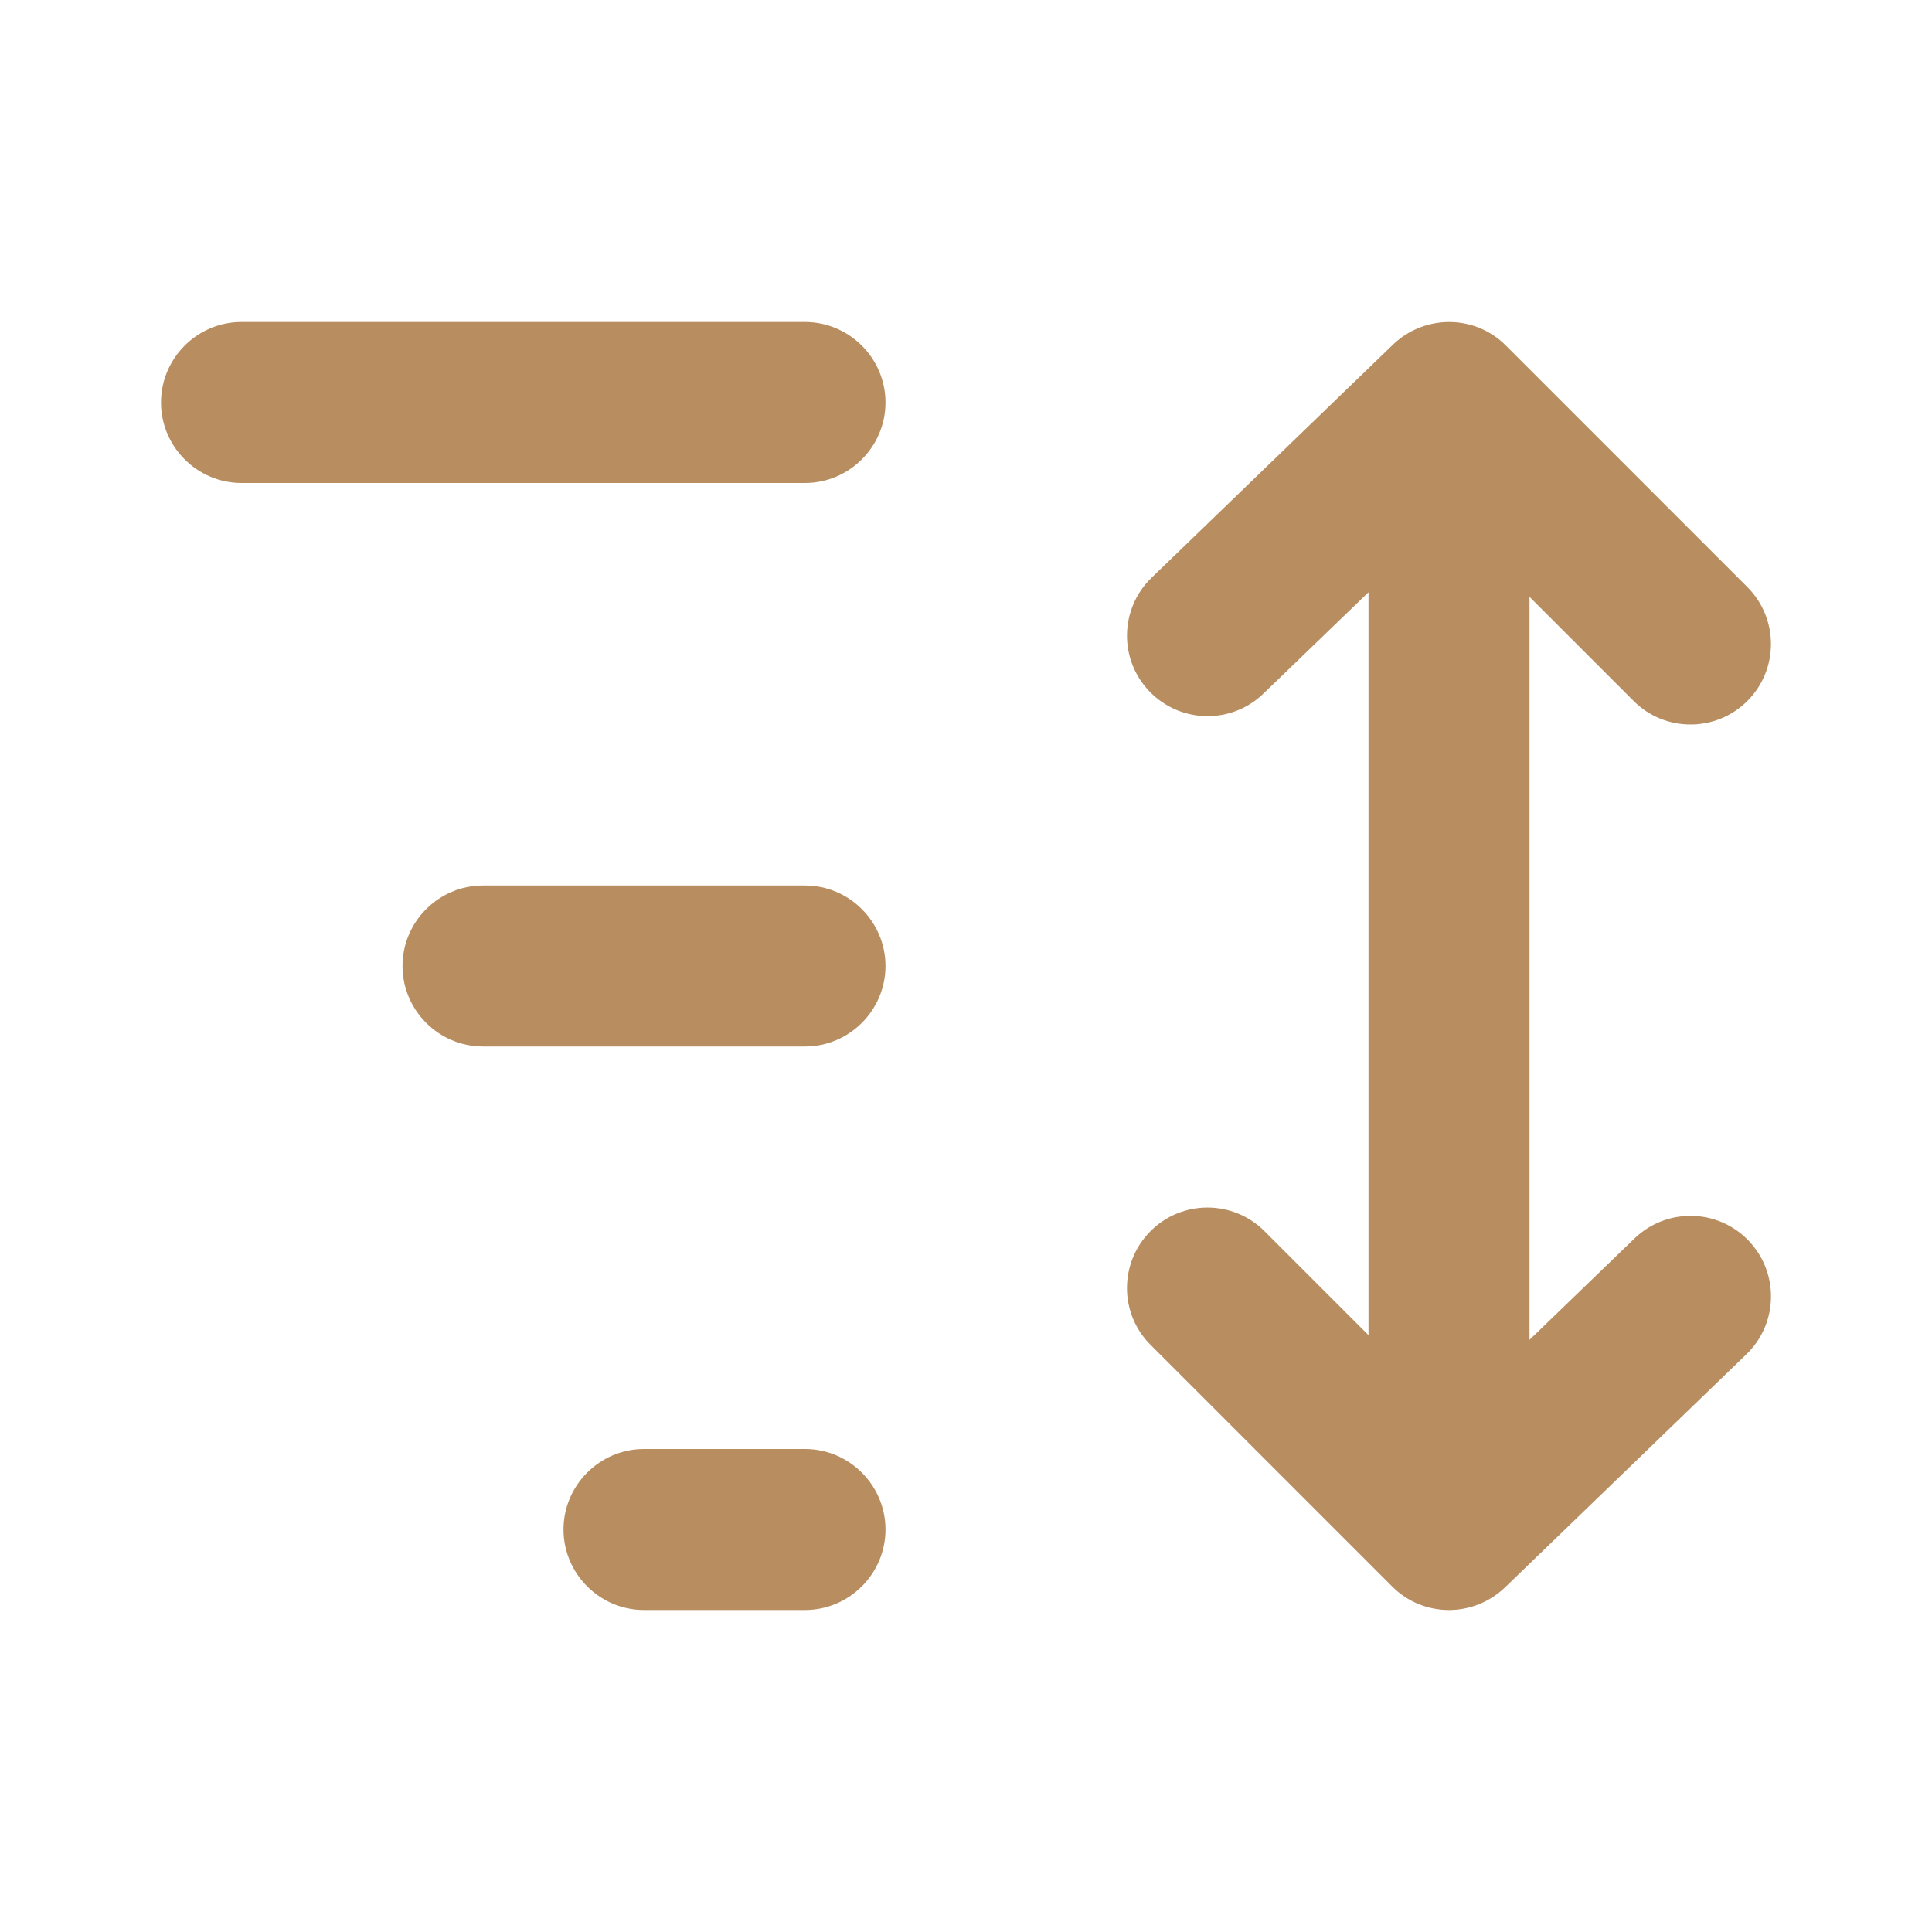
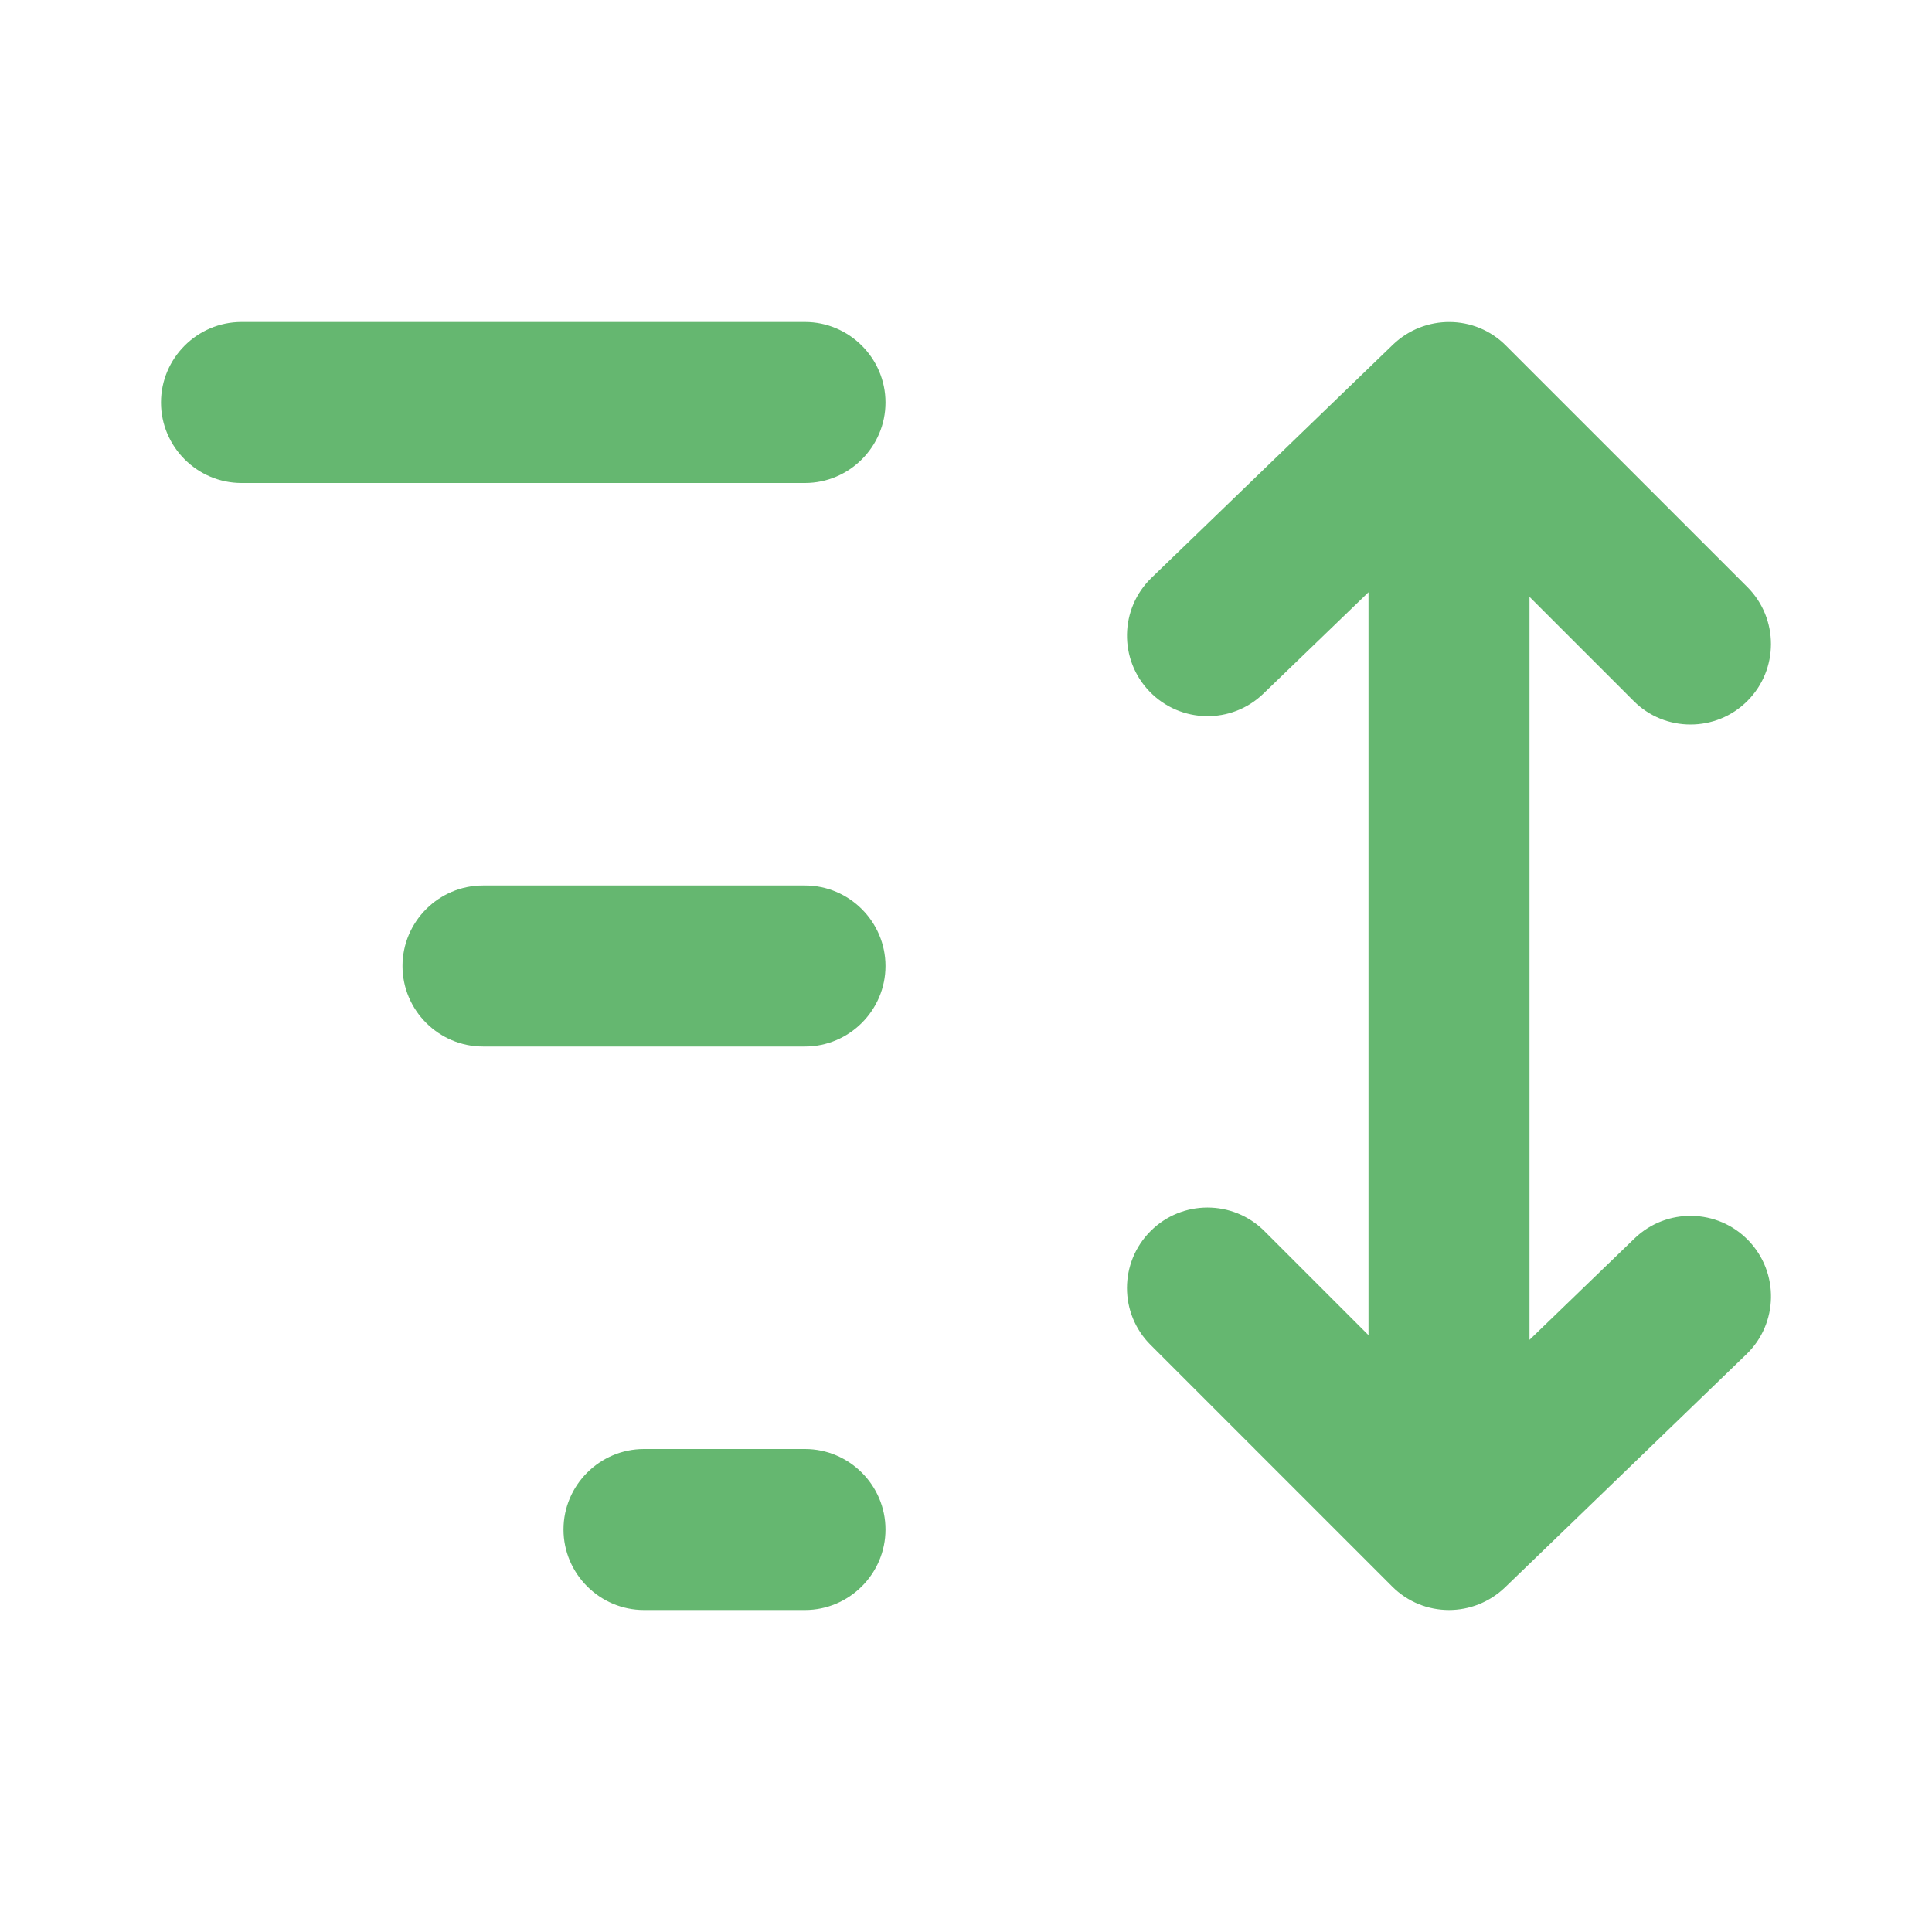
<svg xmlns="http://www.w3.org/2000/svg" width="24" height="24" viewBox="0 0 24 24" fill="none">
  <g id="Icons / Height">
-     <path id="Color" fill-rule="evenodd" clip-rule="evenodd" d="M3 4H10C10.55 4 11 4.45 11 5C11 5.55 10.55 6 10 6H3C2.45 6 2 5.55 2 5C2 4.45 2.45 4 3 4ZM6 11H10C10.55 11 11 11.45 11 12C11 12.55 10.55 13 10 13H6C5.45 13 5 12.55 5 12C5 11.45 5.45 11 6 11ZM10 18H8C7.45 18 7 18.45 7 19C7 19.55 7.45 20 8 20H10C10.55 20 11 19.55 11 19C11 18.45 10.55 18 10 18ZM19 16.644L20.305 15.384C20.703 15.001 21.336 15.012 21.719 15.409C22.103 15.807 22.092 16.44 21.695 16.823L18.695 19.72C18.5 19.906 18.25 20 18 20C17.744 20 17.488 19.903 17.293 19.707L14.293 16.707C13.902 16.317 13.902 15.684 14.293 15.293C14.683 14.903 15.316 14.903 15.707 15.293L17 16.586V7.357L15.695 8.616C15.298 9 14.665 8.988 14.281 8.591C13.897 8.194 13.908 7.561 14.305 7.177L17.305 4.28C17.699 3.904 18.322 3.906 18.707 4.293L21.707 7.293C22.097 7.684 22.097 8.317 21.707 8.707C21.512 8.903 21.256 9 21 9C20.744 9 20.488 8.903 20.293 8.707L19 7.414V16.644Z" fill="#B88E61" />
+     <path id="Color" fill-rule="evenodd" clip-rule="evenodd" d="M3 4H10C10.55 4 11 4.45 11 5C11 5.55 10.55 6 10 6H3C2.45 6 2 5.55 2 5C2 4.45 2.45 4 3 4ZM6 11H10C10.55 11 11 11.45 11 12C11 12.55 10.55 13 10 13H6C5.45 13 5 12.55 5 12C5 11.45 5.45 11 6 11ZM10 18H8C7.45 18 7 18.45 7 19C7 19.55 7.45 20 8 20H10C10.55 20 11 19.55 11 19C11 18.45 10.55 18 10 18ZM19 16.644L20.305 15.384C20.703 15.001 21.336 15.012 21.719 15.409C22.103 15.807 22.092 16.44 21.695 16.823L18.695 19.72C18.5 19.906 18.25 20 18 20C17.744 20 17.488 19.903 17.293 19.707L14.293 16.707C13.902 16.317 13.902 15.684 14.293 15.293C14.683 14.903 15.316 14.903 15.707 15.293L17 16.586V7.357L15.695 8.616C15.298 9 14.665 8.988 14.281 8.591C13.897 8.194 13.908 7.561 14.305 7.177L17.305 4.28C17.699 3.904 18.322 3.906 18.707 4.293L21.707 7.293C22.097 7.684 22.097 8.317 21.707 8.707C21.512 8.903 21.256 9 21 9C20.744 9 20.488 8.903 20.293 8.707L19 7.414V16.644Z" fill="#65B770" />
  </g>
</svg>
